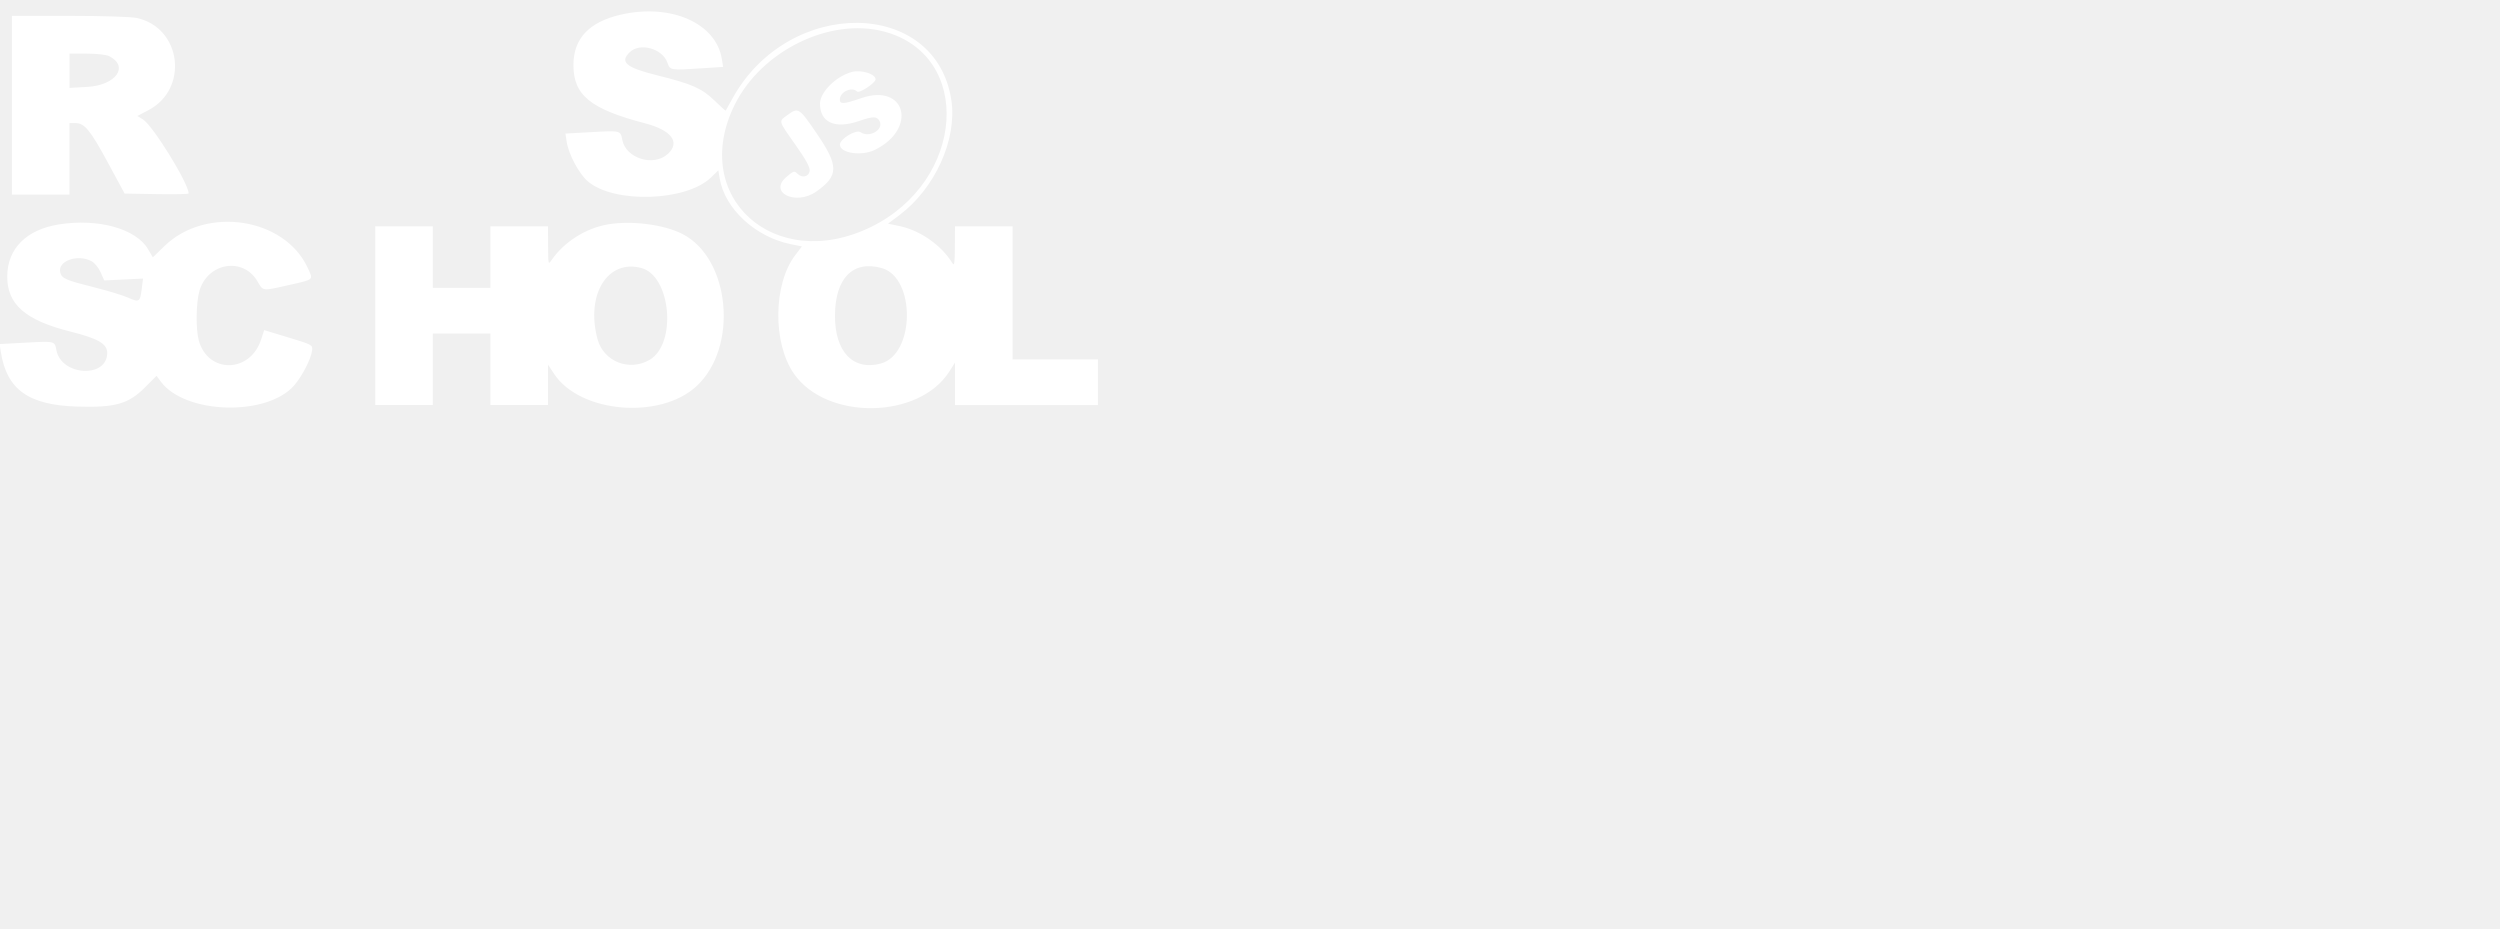
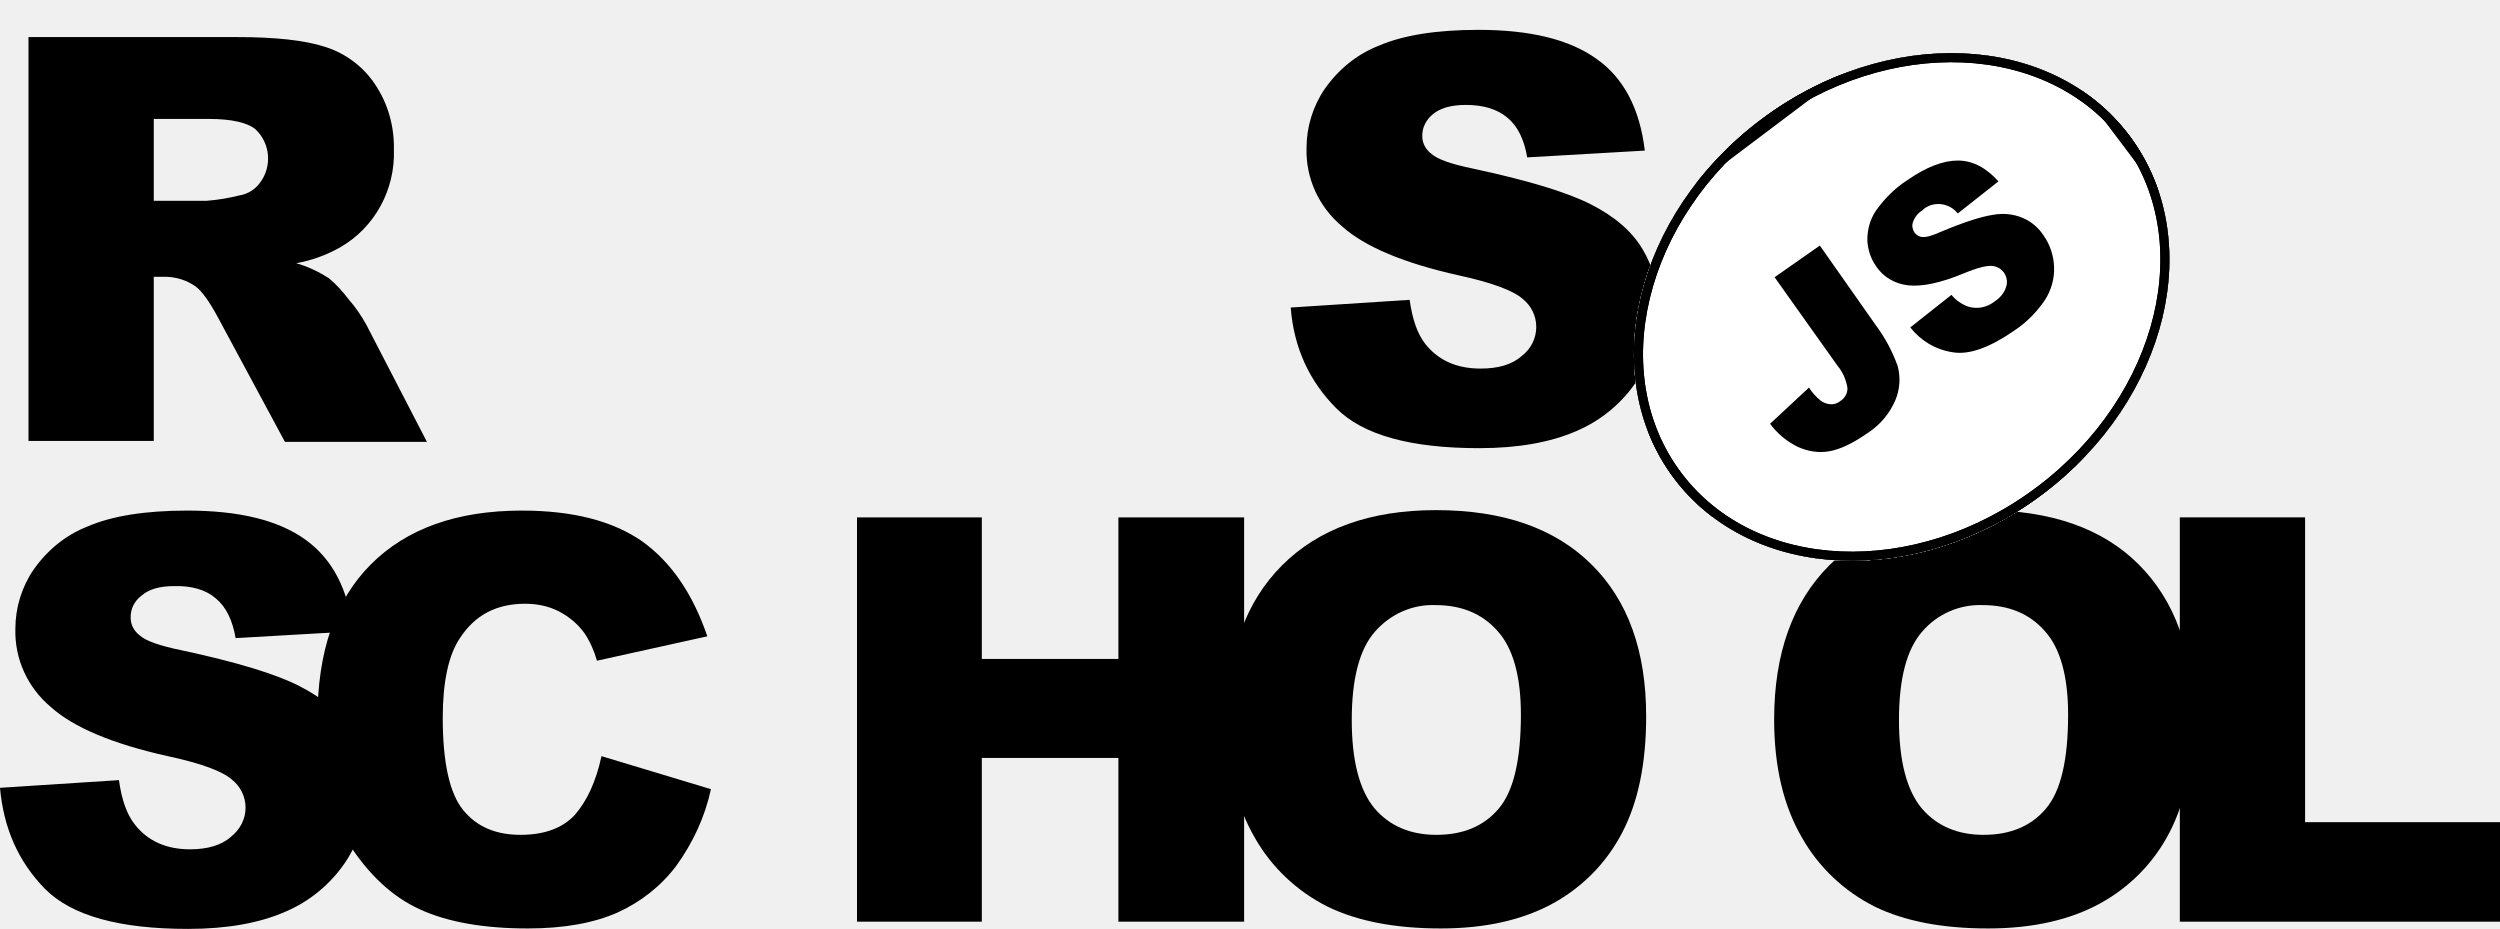
- <svg xmlns="http://www.w3.org/2000/svg" id="Layer_1" viewBox="0 0 552.8 205.3">
-   <style>.st0{fill:#fff}.st1{clip-path:url(#SVGID_2_)}.st2{clip-path:url(#SVGID_4_)}.st3{clip-path:url(#SVGID_6_)}.st4{clip-path:url(#SVGID_8_)}.st5{fill:#fff;stroke:#fff;stroke-width:4;stroke-miterlimit:10}.st6{clip-path:url(#SVGID_8_)}.st6,.st7{fill:none;stroke:#fff;stroke-width:4;stroke-miterlimit:10}.st8,.st9{clip-path:url(#SVGID_10_)}.st9{fill:none;stroke:#fff;stroke-width:4;stroke-miterlimit:10}</style>
-   <path fill="#fff" d="M137.197 3.257c-6.927 1.609-10.367 5.259-10.401 11.036-0.039 6.727 3.729 9.816 15.812 12.966 5.873 1.53 7.869 4.182 5.091 6.758-3.153 2.922-9.323 1.027-10.1-3.105-0.385-2.062-0.366-2.056-6.837-1.696l-5.735 0.318 0.276 1.806c0.425 2.784 2.722 7.082 4.68 8.758 5.802 4.964 21.78 4.455 27.25-0.872l1.6-1.558 0.307 1.811c1.125 6.663 7.892 12.923 15.677 14.504l2.5 0.509-1.477 1.935c-4.874 6.384-5.012 19.44-0.276 26.221 7.248 10.375 27.644 10.074 34.355-0.506l1.249-1.969v9.391h31.61v-10.097h-18.878v-29.416h-12.732l-0.025 4.5c-0.022 3.676-0.121 4.343-0.548 3.642-2.419-3.968-7.13-7.265-11.748-8.218l-2.489-0.515 2.526-1.898c7.858-5.906 12.752-16.681 11.495-25.307-3.305-22.669-35.958-23.020-48.395-0.523-0.802 1.448-1.485 2.68-1.519 2.737s-1.153-0.956-2.489-2.247c-2.77-2.683-4.995-3.665-12.558-5.538-7.037-1.744-8.477-2.967-6.112-5.192 2.25-2.115 7.149-0.745 8.252 2.309 0.647 1.789 0.529 1.772 8.010 1.277l4.326-0.287-0.276-1.724c-1.277-7.987-11.329-12.386-22.424-9.807zM2.635 23.268v19.755h12.732v-15.806h1.294c2.042 0 3.277 1.502 7.214 8.781l3.682 6.803 7.079 0.121c3.893 0.067 7.076 0.003 7.076-0.141 0-2.225-7.934-15.064-10.136-16.402l-1.207-0.734 2.436-1.274c9.031-4.728 7.321-18.273-2.576-20.396-1.249-0.267-7.574-0.467-14.884-0.467h-12.71v19.755zM195.401 6.952c19.87 5.186 18.051 33.064-2.824 43.242-21.268 10.37-40.222-6.654-30.113-27.045 5.898-11.897 20.984-19.316 32.934-16.194zM24.14 12.417c4.472 2.261 1.505 6.435-4.829 6.795l-3.943 0.225v-7.585l3.842 0.006c2.199 0.003 4.306 0.242 4.93 0.557zM188.373 15.91c-3.496 0.928-7.051 4.461-7.054 7.009-0.006 4.163 3.322 5.664 8.558 3.862 3.203-1.102 4.019-1.102 4.612 0.003 1.004 1.879-2.287 3.794-4.207 2.447-0.965-0.675-4.523 1.454-4.559 2.728-0.056 1.918 4.798 2.644 7.771 1.162 9.442-4.705 6.761-14.805-3.032-11.427-3.915 1.35-4.756 1.409-4.756 0.323 0-1.704 2.663-2.936 3.825-1.775 0.475 0.475 4.075-1.912 4.075-2.703 0-1.181-3.189-2.177-5.237-1.631zM174.201 25.383c-2.095 1.516-2.194 1.122 1.648 6.576 2.365 3.355 3.274 5.012 3.184 5.797-0.157 1.342-1.662 1.699-2.72 0.644-0.672-0.672-0.847-0.619-2.438 0.745-4.019 3.443 2.090 6.398 6.629 3.209 4.987-3.504 4.995-5.678 0.037-12.918-3.845-5.617-4.022-5.729-6.342-4.050zM13.044 49.621c-7.183 1.133-11.388 5.333-11.444 11.43-0.056 6.221 3.977 9.765 13.967 12.265 6.123 1.533 8.139 2.703 8.139 4.719 0 5.678-10.164 5.11-11.239-0.627-0.377-2.002-0.329-1.991-6.812-1.64l-5.749 0.312 0.287 1.8c1.311 8.252 6.109 11.686 16.799 12.021 8.477 0.264 11.391-0.557 15.092-4.258l2.534-2.534 0.931 1.257c5.386 7.284 23.58 7.774 29.554 0.793 1.747-2.039 3.707-5.881 3.907-7.65 0.141-1.246 0.101-1.268-5.223-2.883l-5.363-1.628-0.72 2.166c-2.453 7.383-11.714 7.467-13.748 0.127-0.692-2.495-0.608-8.454 0.157-11.022 1.845-6.207 9.638-7.481 12.8-2.090 1.319 2.25 0.965 2.208 6.95 0.855 5.698-1.288 5.453-1.060 4.154-3.859-5.153-11.087-22.475-13.688-31.66-4.759l-2.562 2.492-1.063-1.814c-2.649-4.523-11.005-6.846-19.682-5.473zM134.342 49.632c-4.863 0.844-9.667 3.904-12.381 7.883-0.726 1.066-0.745 0.979-0.768-3.187l-0.023-4.281h-12.732v13.61h-12.732v-13.61h-12.732v39.513h12.732v-15.806h12.732v15.806h12.732v-8.933l1.375 2.073c5.721 8.634 23.414 10.15 31.466 2.694 9.318-8.626 7.49-28.249-3.136-33.671-4.101-2.093-11.298-3.004-16.535-2.095zM20.183 57.727c0.734 0.38 1.595 1.409 2.062 2.467l0.802 1.817 8.578-0.413-0.281 2.239c-0.371 2.962-0.537 3.074-2.998 1.986-1.159-0.512-4.402-1.505-7.211-2.211-6.646-1.665-7.473-2.022-7.813-3.375-0.63-2.503 3.766-4.112 6.865-2.509zM141.871 59.279c6.502 1.806 7.819 16.729 1.789 20.278-4.503 2.649-10.201 0.394-11.537-4.57-2.655-9.863 2.264-17.786 9.748-15.708zM194.951 59.268c7.554 2.098 7.4 19.074-0.191 21.119-6.103 1.642-10.164-2.599-10.133-10.581 0.034-8.294 3.963-12.305 10.325-10.536z" />
+ <svg xmlns="http://www.w3.org/2000/svg" xmlns:xlink="http://www.w3.org/1999/xlink" id="Layer_1" viewBox="0 0 552.8 205.3">
+   <style>.st0{fill:#fff}.st1{clip-path:url(#SVGID_2_)}.st2{clip-path:url(#SVGID_4_)}.st3{clip-path:url(#SVGID_6_)}.st4{clip-path:url(#SVGID_8_)}.st5{fill:#fff;stroke:#000;stroke-width:4;stroke-miterlimit:10}.st6{clip-path:url(#SVGID_8_)}.st6,.st7{fill:none;stroke:#000;stroke-width:4;stroke-miterlimit:10}.st8,.st9{clip-path:url(#SVGID_10_)}.st9{fill:none;stroke:#000;stroke-width:4;stroke-miterlimit:10}</style>
+   <path d="M285.4 68l26.3-1.7c.6 4.3 1.7 7.5 3.5 9.8 2.9 3.6 6.9 5.4 12.2 5.4 3.9 0 7-.9 9.1-2.8 2-1.5 3.2-3.9 3.2-6.4 0-2.4-1.1-4.7-3-6.2-2-1.8-6.7-3.6-14.1-5.2-12.1-2.7-20.8-6.3-25.9-10.9-5.1-4.3-8-10.6-7.8-17.3 0-4.6 1.4-9.2 4-13 3-4.3 7.1-7.7 12-9.6 5.3-2.3 12.7-3.5 22-3.5 11.4 0 20.1 2.1 26.1 6.4 6 4.2 9.6 11 10.7 20.3l-26 1.5c-.7-4-2.1-6.9-4.4-8.8s-5.3-2.8-9.2-2.8c-3.2 0-5.6.7-7.2 2-1.5 1.2-2.5 3-2.4 5 0 1.5.8 2.9 2 3.8 1.3 1.2 4.4 2.3 9.3 3.3 12.1 2.6 20.7 5.2 26 7.9 5.3 2.7 9.1 6 11.4 9.9 2.4 4 3.6 8.6 3.5 13.3 0 5.6-1.6 11.2-4.8 15.9-3.3 4.9-7.9 8.7-13.3 11-5.7 2.5-12.9 3.8-21.5 3.8-15.2 0-25.7-2.9-31.6-8.8S286.1 77 285.4 68zM6.3 97.6V8.2h46.1c8.5 0 15.1.7 19.6 2.2 4.4 1.4 8.3 4.3 10.9 8.2 2.9 4.3 4.3 9.3 4.2 14.5.3 8.8-4.2 17.2-11.9 21.6-3 1.7-6.3 2.9-9.7 3.5 2.5.7 5 1.9 7.2 3.3 1.7 1.4 3.1 3 4.4 4.7 1.5 1.7 2.8 3.6 3.9 5.6l13.4 25.9H63L48.2 70.2c-1.9-3.5-3.5-5.8-5-6.9-2-1.4-4.4-2.1-6.8-2.1H34v36.3H6.3zM34 44.4h11.7c2.5-.2 4.9-.6 7.3-1.2 1.8-.3 3.4-1.3 4.5-2.8 2.7-3.6 2.3-8.7-1-11.8-1.8-1.5-5.3-2.3-10.3-2.3H34v18.1zM0 174.2l26.3-1.7c.6 4.3 1.7 7.5 3.5 9.8 2.8 3.6 6.9 5.5 12.2 5.5 3.9 0 7-.9 9.1-2.8 2-1.6 3.2-3.9 3.2-6.4 0-2.4-1.1-4.7-3-6.2-2-1.8-6.7-3.6-14.2-5.2-12.1-2.7-20.8-6.3-25.9-10.9-5.1-4.3-8-10.6-7.8-17.3 0-4.6 1.4-9.2 4-13 3-4.3 7.1-7.7 12-9.6 5.3-2.3 12.7-3.5 22-3.5 11.4 0 20.1 2.1 26.1 6.4s9.5 11 10.6 20.3l-26 1.5c-.7-4-2.1-6.9-4.4-8.8-2.2-1.9-5.3-2.8-9.2-2.7-3.2 0-5.6.7-7.2 2.1-1.6 1.2-2.5 3-2.4 5 0 1.5.8 2.9 2 3.8 1.3 1.2 4.4 2.3 9.3 3.3 12.1 2.6 20.7 5.2 26 7.9 5.3 2.7 9.1 6 11.4 9.9 2.4 4 3.6 8.6 3.6 13.2 0 5.6-1.7 11.1-4.8 15.8-3.3 4.9-7.9 8.7-13.3 11-5.7 2.5-12.9 3.8-21.5 3.8-15.2 0-25.7-2.9-31.6-8.8-5.9-6-9.2-13.4-10-22.4z" />
+   <path d="M133 167.2l24.2 7.3c-1.3 6.1-4 11.9-7.7 17-3.4 4.5-7.9 8-13 10.3-5.2 2.3-11.8 3.5-19.8 3.5-9.7 0-17.7-1.4-23.8-4.2-6.2-2.8-11.5-7.8-16-14.9-4.5-7.1-6.7-16.2-6.7-27.3 0-14.8 3.9-26.2 11.8-34.1s19-11.9 33.4-11.9c11.3 0 20.1 2.3 26.6 6.8 6.4 4.6 11.2 11.6 14.4 21l-24.4 5.4c-.6-2.1-1.5-4.2-2.7-6-1.5-2.1-3.4-3.7-5.7-4.9-2.3-1.2-4.9-1.7-7.5-1.7-6.3 0-11.1 2.5-14.4 7.6-2.5 3.7-3.8 9.6-3.8 17.6 0 9.9 1.5 16.7 4.5 20.4 3 3.7 7.2 5.5 12.7 5.5 5.3 0 9.3-1.5 12-4.4 2.7-3.1 4.7-7.4 5.9-13zm56.5-52.8h27.6v31.3h30.2v-31.3h27.8v89.4h-27.8v-36.2h-30.2v36.2h-27.6v-89.4z" />
+   <path d="M271.3 159.1c0-14.6 4.1-26 12.2-34.1 8.1-8.1 19.5-12.2 34-12.2 14.9 0 26.3 4 34.4 12S364 144 364 158.4c0 10.5-1.8 19-5.3 25.7-3.4 6.6-8.7 12-15.2 15.6-6.7 3.7-15 5.6-24.9 5.6-10.1 0-18.4-1.6-25-4.8-6.8-3.4-12.4-8.7-16.1-15.2-4.1-7-6.2-15.7-6.2-26.2zm27.6.1c0 9 1.7 15.5 5 19.5 3.3 3.9 7.9 5.9 13.7 5.9 5.9 0 10.5-1.9 13.8-5.8s4.9-10.8 4.9-20.8c0-8.4-1.7-14.6-5.1-18.4-3.4-3.9-8-5.8-13.8-5.8-5.1-.2-10 2-13.4 5.9-3.4 3.9-5.1 10.4-5.1 19.5zm93.4-.1c0-14.6 4.1-26 12.2-34.1 8.1-8.1 19.5-12.2 34-12.2 14.9 0 26.4 4 34.4 12S485 144 485 158.4c0 10.5-1.8 19-5.3 25.7-3.4 6.6-8.7 12-15.2 15.6-6.7 3.7-15 5.6-24.9 5.6-10.1 0-18.4-1.6-25-4.8-6.8-3.4-12.4-8.7-16.1-15.2-4.1-7-6.2-15.7-6.2-26.2zm27.6.1c0 9 1.7 15.5 5 19.5 3.3 3.9 7.9 5.9 13.7 5.9 5.9 0 10.5-1.9 13.8-5.8 3.3-3.9 4.9-10.8 4.9-20.8 0-8.4-1.7-14.6-5.1-18.4-3.4-3.9-8-5.8-13.8-5.8-5.1-.2-10.1 2-13.4 5.9-3.4 3.9-5.1 10.4-5.1 19.5z" />
+   <path d="M482.1 114.4h27.6v67.4h43.1v22H482v-89.4z" />
+   <ellipse transform="rotate(-37.001 420.46 67.88)" class="st0" cx="420.5" cy="67.9" rx="63" ry="51.8" />
+   <defs>
+     <ellipse id="SVGID_1_" transform="rotate(-37.001 420.46 67.88)" cx="420.5" cy="67.9" rx="63" ry="51.8" />
+   </defs>
+   <clipPath id="SVGID_2_">
+     <use xlink:href="#SVGID_1_" overflow="visible" />
+   </clipPath>
+   <g class="st1">
+     <path transform="rotate(-37.001 420.82 68.353)" class="st0" d="M330.9-14.2h179.8v165.1H330.9z" />
+     <g id="Layer_2_1_">
+       <defs>
+         <path id="SVGID_3_" transform="rotate(-37.001 420.82 68.353)" d="M330.9-14.2h179.8v165.1H330.9z" />
+       </defs>
+       <clipPath id="SVGID_4_">
+         <use xlink:href="#SVGID_3_" overflow="visible" />
+       </clipPath>
+       <g id="Layer_1-2" class="st2">
+         <ellipse transform="rotate(-37.001 420.46 67.88)" class="st0" cx="420.5" cy="67.9" rx="63" ry="51.8" />
+         <defs>
+           <ellipse id="SVGID_5_" transform="rotate(-37.001 420.46 67.88)" cx="420.5" cy="67.9" rx="63" ry="51.8" />
+         </defs>
+         <clipPath id="SVGID_6_">
+           <use xlink:href="#SVGID_5_" overflow="visible" />
+         </clipPath>
+         <g class="st3">
+           <path transform="rotate(-37 420.799 68.802)" class="st0" d="M357.8 17h125.9v103.7H357.8z" />
+           <defs>
+             <path id="SVGID_7_" transform="rotate(-37 420.799 68.802)" d="M357.8 17h125.9v103.7H357.8z" />
+           </defs>
+           <clipPath id="SVGID_8_">
+             <use xlink:href="#SVGID_7_" overflow="visible" />
+           </clipPath>
+           <g class="st4">
+             <ellipse transform="rotate(-37.001 420.46 67.88)" class="st5" cx="420.5" cy="67.9" rx="63" ry="51.8" />
+           </g>
+           <path transform="rotate(-37 420.799 68.802)" class="st6" d="M357.8 17h125.9v103.7H357.8z" />
+           <ellipse transform="rotate(-37.001 420.46 67.88)" class="st7" cx="420.5" cy="67.9" rx="63" ry="51.8" />
+           <path transform="rotate(-37 420.799 68.802)" class="st0" d="M357.8 17h125.9v103.7H357.8z" />
+           <defs>
+             <path id="SVGID_9_" transform="rotate(-37 420.799 68.802)" d="M357.8 17h125.9v103.7H357.8z" />
+           </defs>
+           <clipPath id="SVGID_10_">
+             <use xlink:href="#SVGID_9_" overflow="visible" />
+           </clipPath>
+           <g class="st8">
+             <ellipse transform="rotate(-37.001 420.46 67.88)" class="st5" cx="420.5" cy="67.9" rx="63" ry="51.8" />
+           </g>
+           <path transform="rotate(-37 420.799 68.802)" class="st9" d="M357.8 17h125.9v103.7H357.8z" />
+           <path transform="rotate(-37.001 420.82 68.353)" class="st7" d="M330.9-14.2h179.8v165.1H330.9z" />
+         </g>
+         <ellipse transform="rotate(-37.001 420.46 67.88)" class="st7" cx="420.5" cy="67.9" rx="63" ry="51.8" />
+         <path d="M392.4 61.3l10-7 12.3 17.5c2.1 2.8 3.7 5.8 4.9 9.1.7 2.5.5 5.2-.5 7.6-1.3 3-3.4 5.5-6.2 7.3-3.3 2.3-6.1 3.6-8.5 4-2.3.4-4.7 0-6.9-1-2.4-1.2-4.5-2.9-6.1-5.1l8.6-8c.7 1.1 1.6 2.1 2.6 2.9.7.5 1.5.8 2.4.8.7 0 1.4-.3 1.9-.7 1-.6 1.7-1.8 1.6-3-.3-1.7-1-3.4-2.1-4.7l-14-19.7zm30 11.1l9.1-7.2c1 1.2 2.3 2.1 3.7 2.6 2 .6 4.1.2 5.8-1.1 1.2-.8 2.2-1.9 2.6-3.3.6-1.8-.4-3.8-2.2-4.4-.3-.1-.6-.2-.9-.2-1.2-.1-3.3.4-6.4 1.7-5.1 2.1-9.1 2.9-12.1 2.6-2.9-.3-5.6-1.8-7.2-4.3-1.2-1.7-1.8-3.7-1.9-5.7 0-2.3.6-4.6 1.9-6.5 1.9-2.7 4.2-5 7-6.8 4.2-2.9 7.9-4.3 11.1-4.3 3.2 0 6.2 1.5 9 4.6l-9 7.1c-1.8-2.3-5.2-2.8-7.5-1l-.3.3c-1 .6-1.7 1.5-2.1 2.6-.3.8-.1 1.7.4 2.4.4.5 1 .9 1.7.9.8.1 2.2-.3 4.2-1.2 5-2.1 8.8-3.3 11.4-3.7 2.2-.4 4.5-.2 6.6.7 1.9.8 3.5 2.2 4.6 3.9 1.4 2 2.2 4.4 2.3 6.9.1 2.6-.6 5.1-2 7.3-1.8 2.7-4.1 5-6.8 6.8-5.5 3.8-10 5.4-13.6 4.8-3.9-.6-7.1-2.6-9.4-5.5z" />
+       </g>
+     </g>
+   </g>
</svg>
